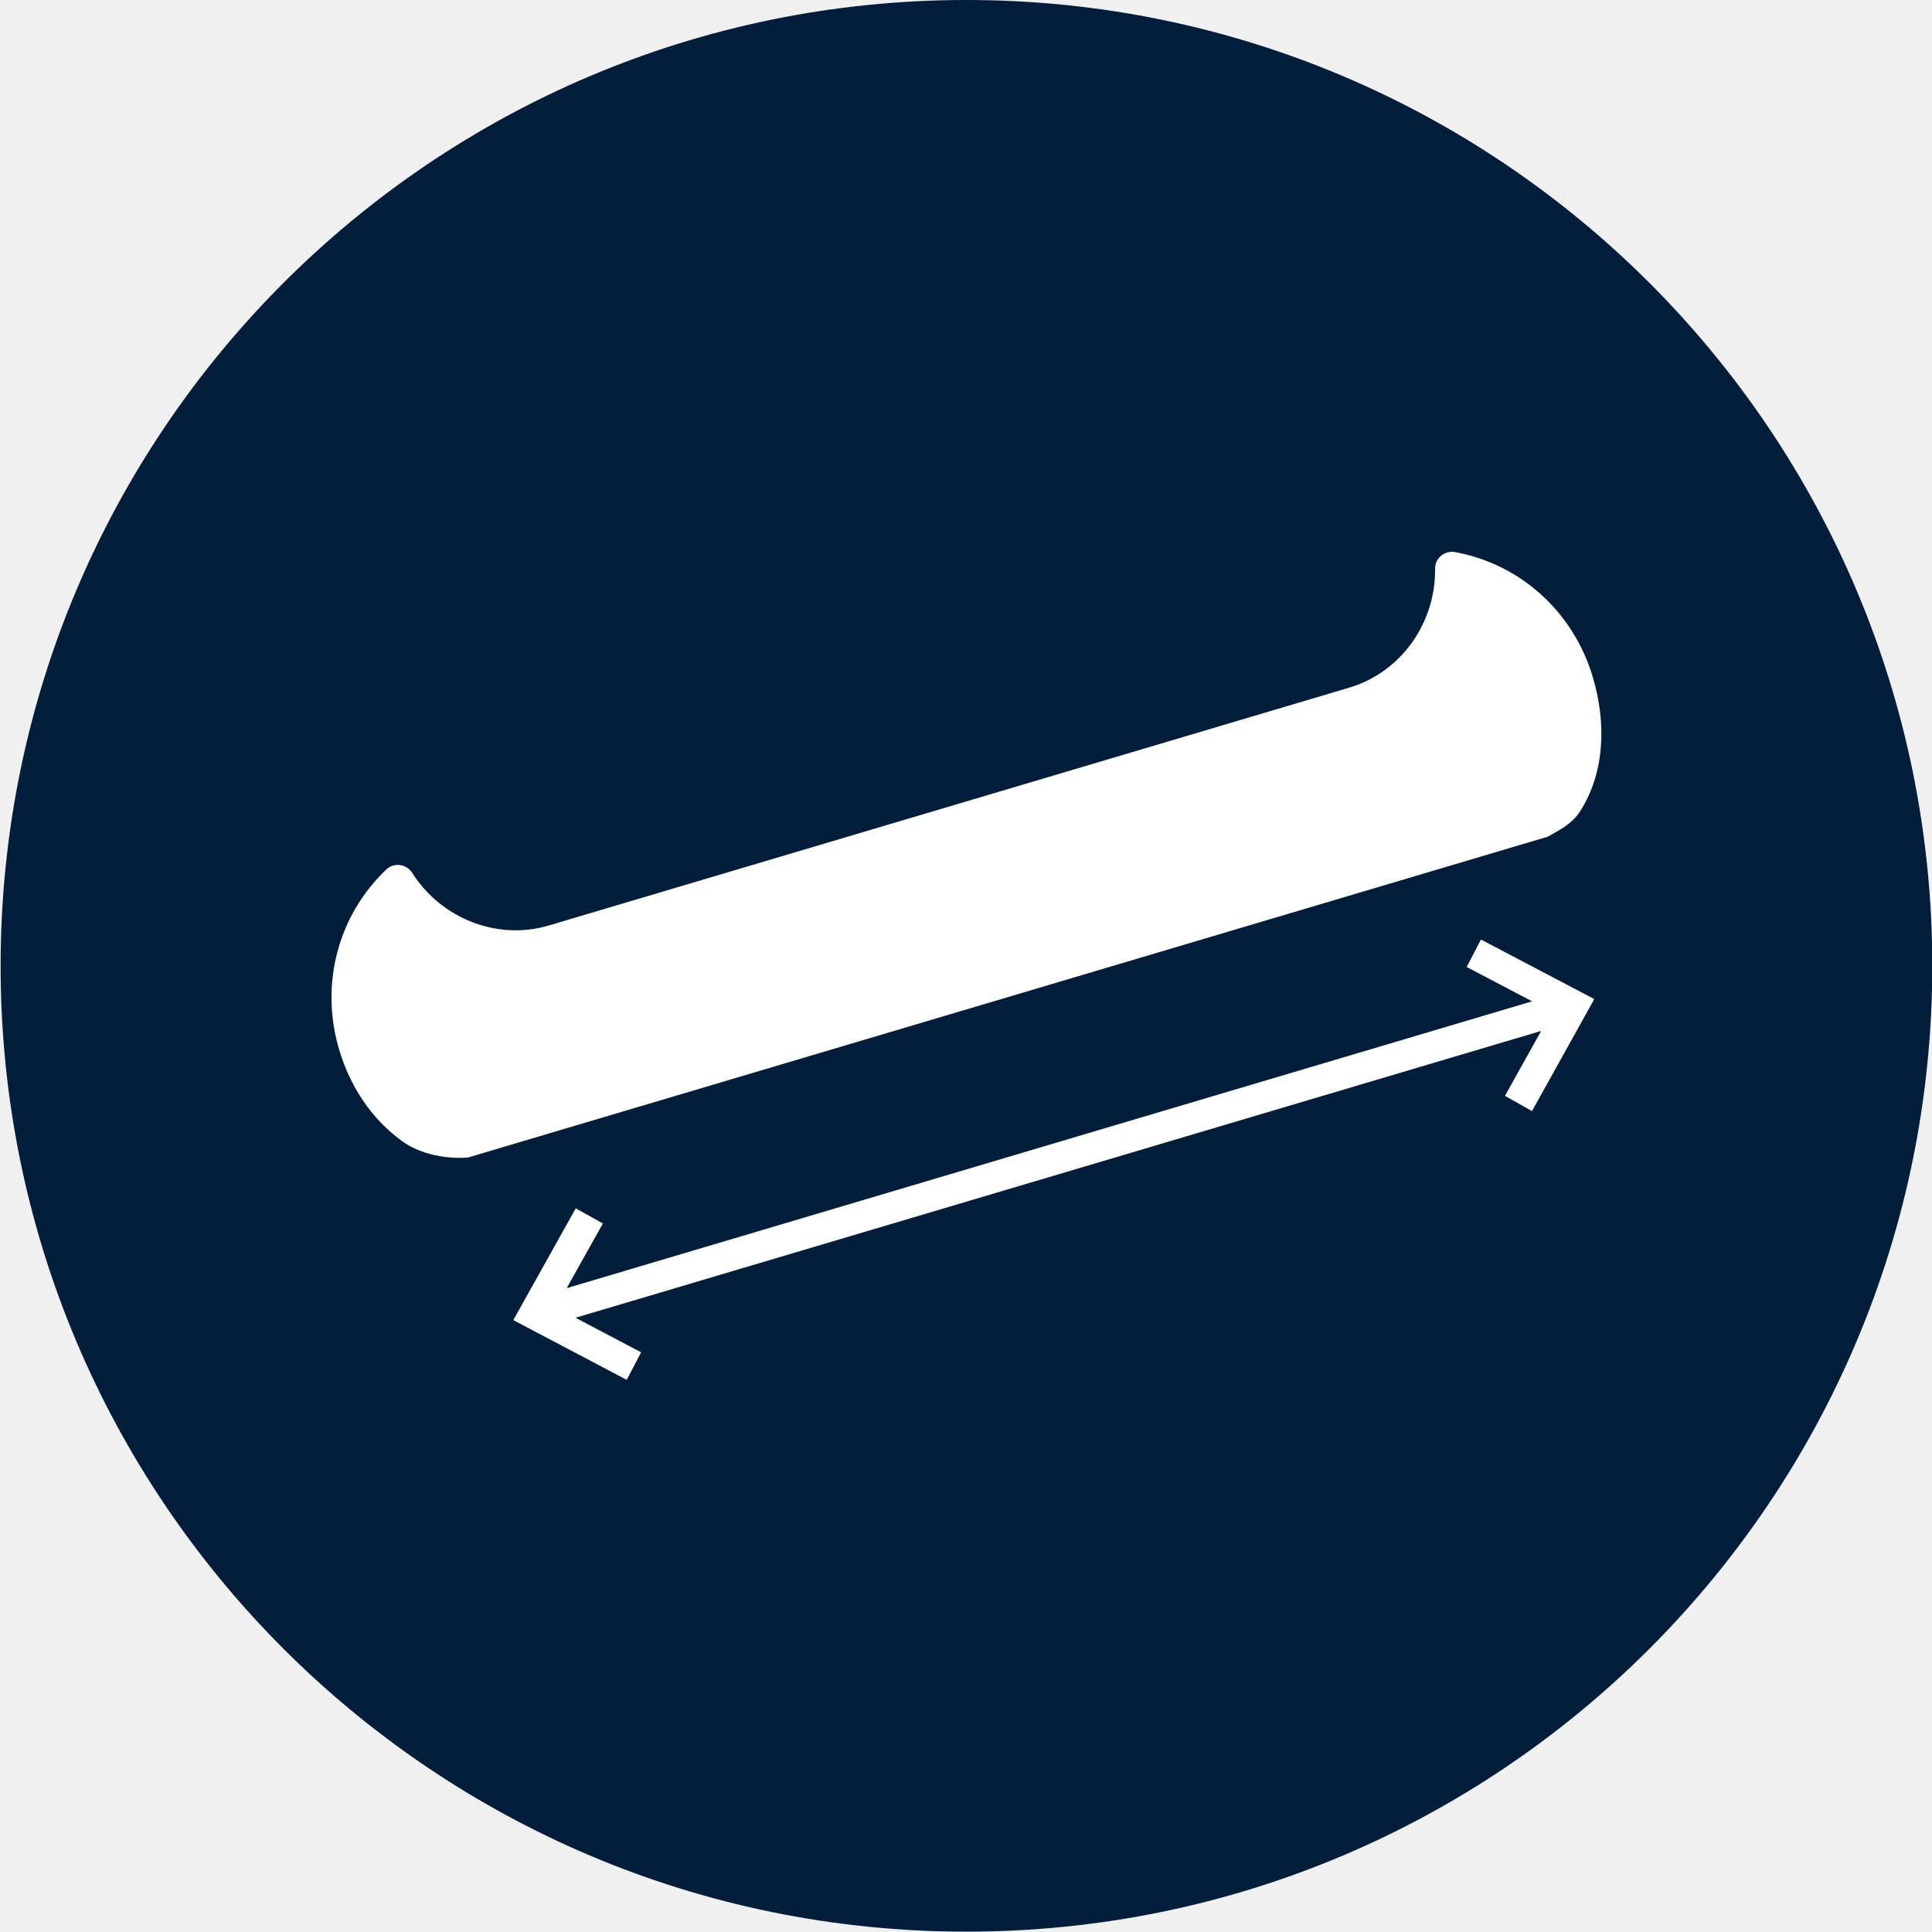
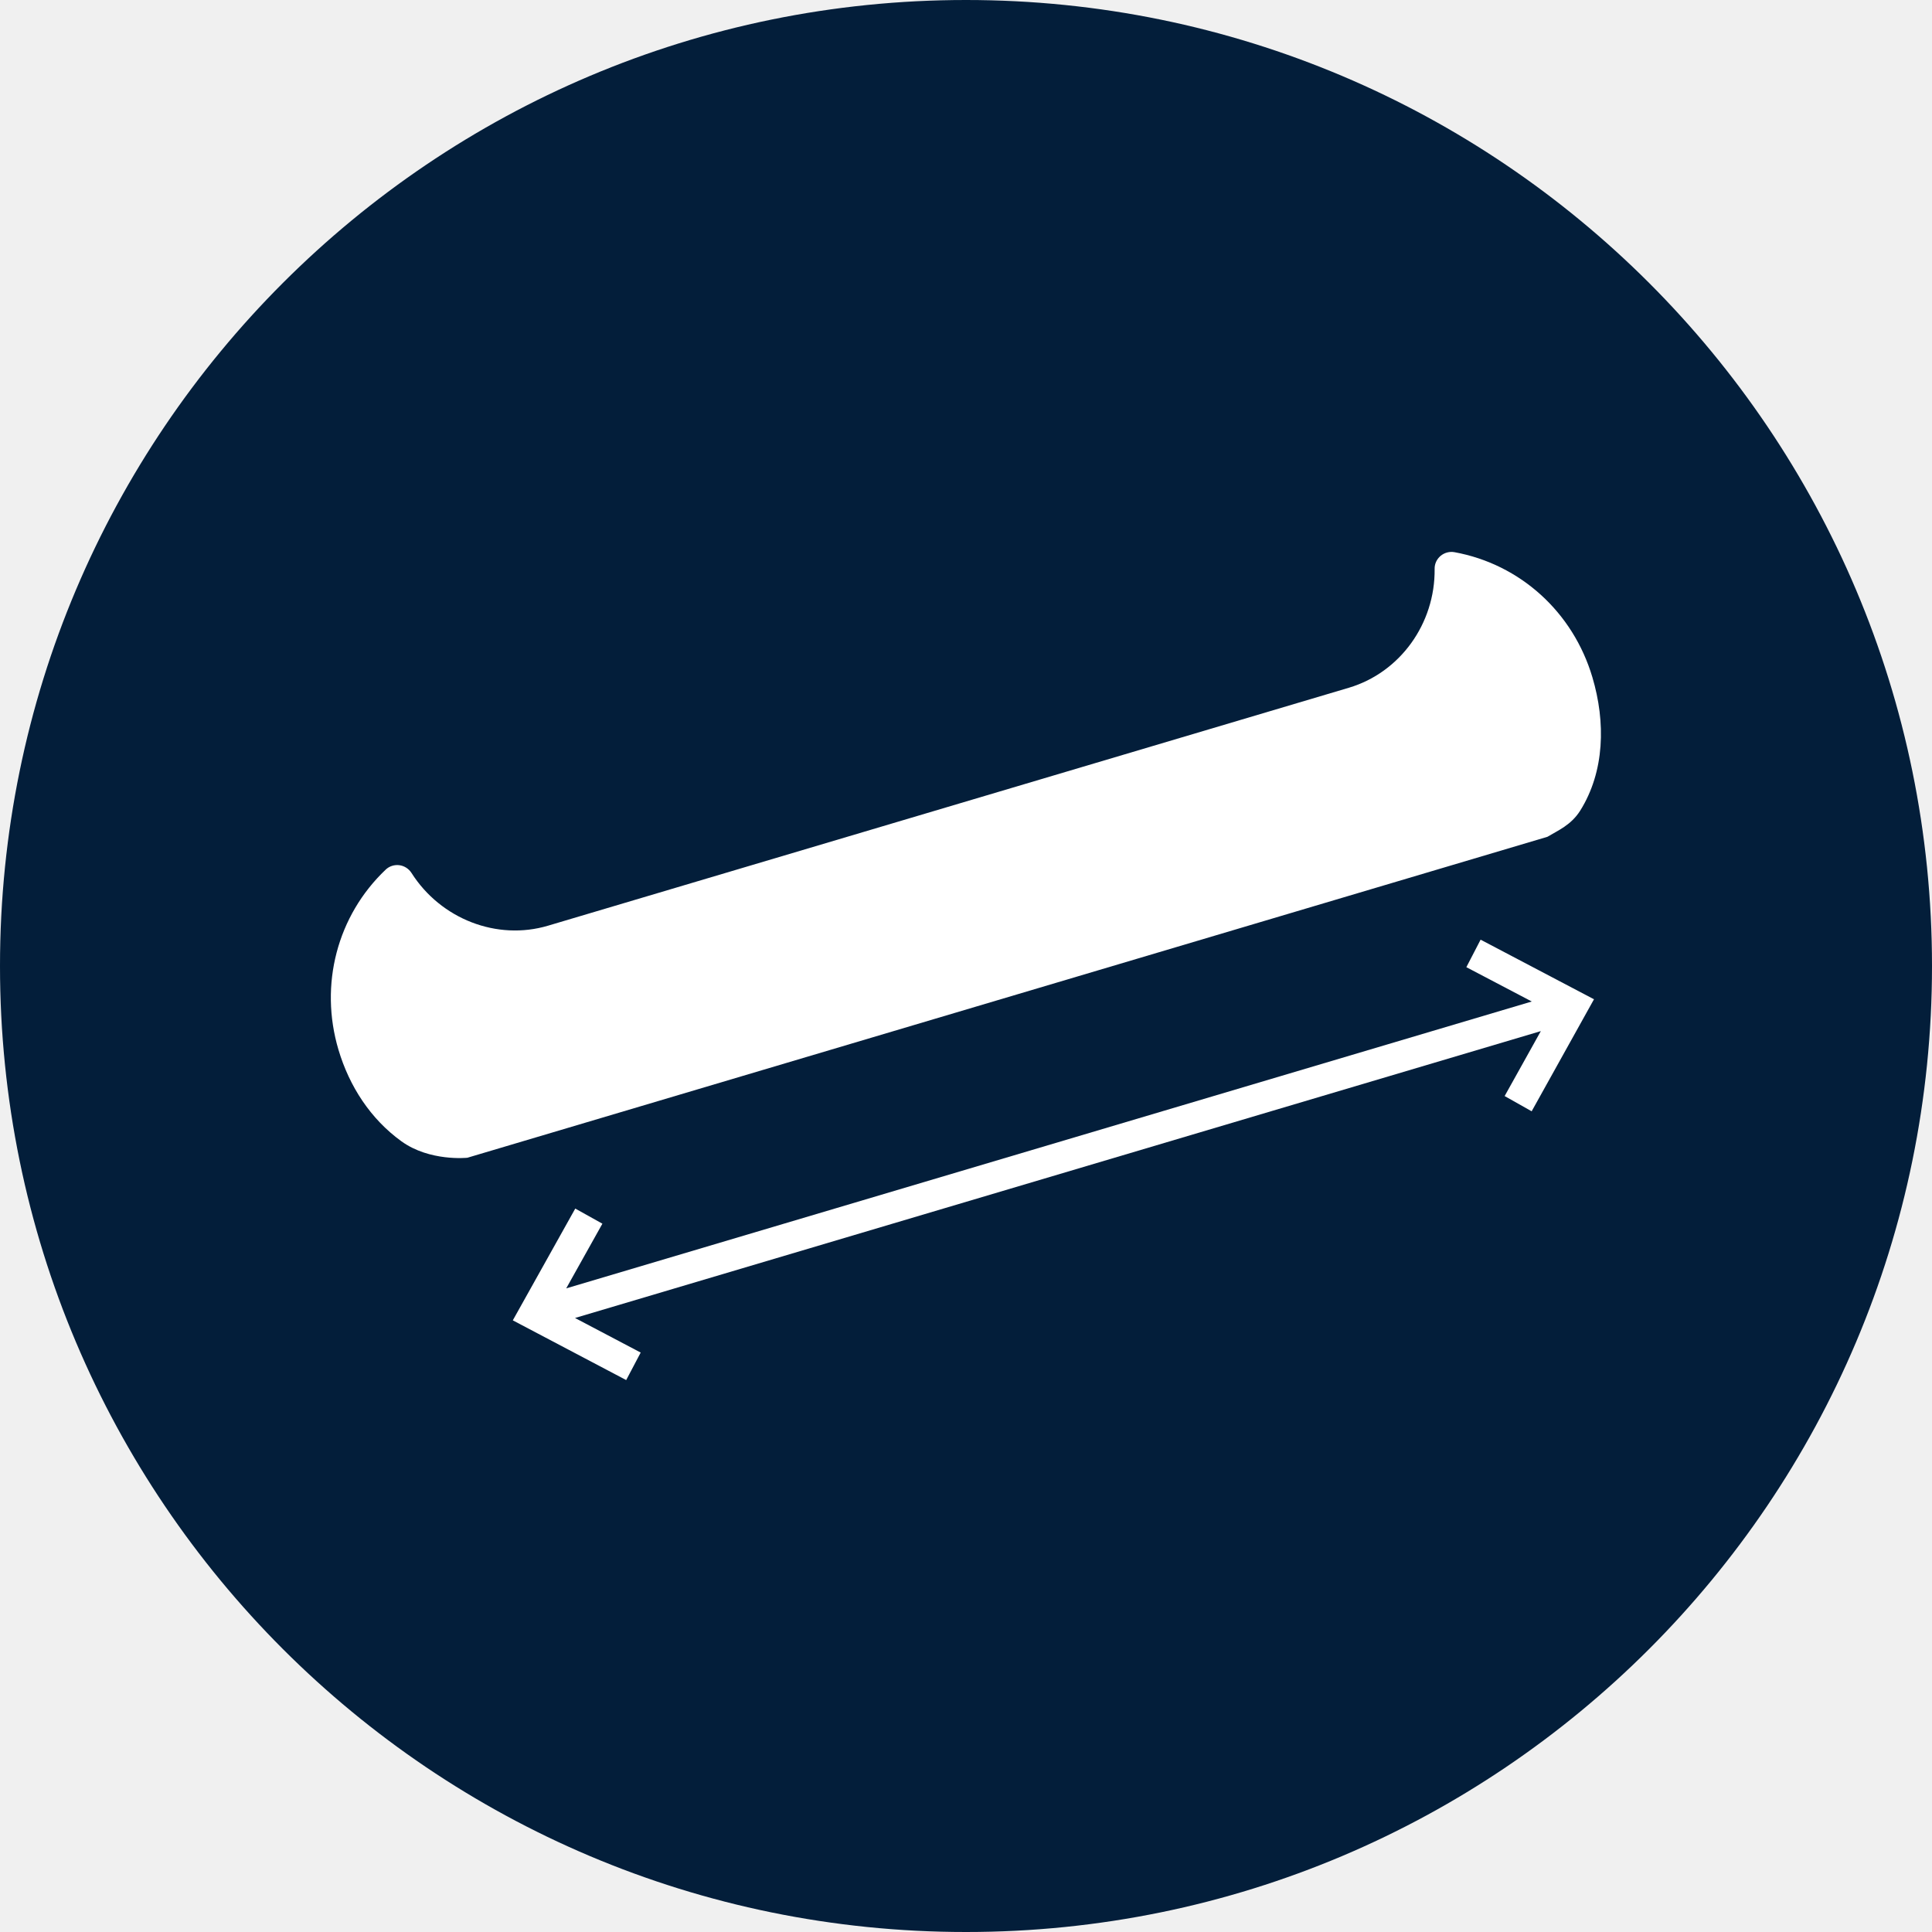
- <svg xmlns="http://www.w3.org/2000/svg" id="ICONS">
+ <svg xmlns="http://www.w3.org/2000/svg" id="ICONS" width="15.591" height="15.591" version="1.1">
  <defs>
    <style>.cls-1{fill:#fff;}.cls-2{fill:#031E3A;}</style>
  </defs>
-   <rect class="cls-2" x=".005" y="0" width="15.591" height="15.591" rx="7.795" ry="7.795" />
-   <g>
-     <polygon class="cls-1" points="11.953 7.583 11.838 7.805 12.366 8.082 4.574 10.397 4.866 9.875 4.647 9.753 4.143 10.655 5.058 11.137 5.175 10.915 4.645 10.636 12.439 8.321 12.147 8.845 12.365 8.968 12.868 8.064 11.953 7.583" />
-     <path class="cls-1" d="m3.776,9.343l8.717-2.59c.085-.051.19-.094.264-.21.199-.317.207-.715.099-1.078-.156-.525-.582-.912-1.113-1.009-.04-.007-.081.004-.112.03-.031.026-.049.065-.048.105.005.442-.279.836-.692.959l-6.462,1.92c-.412.123-.866-.053-1.103-.426-.022-.034-.058-.057-.098-.062-.04-.005-.081.008-.11.036-.391.371-.537.928-.381,1.453.088.296.259.559.508.739.228.165.531.133.531.133Z" />
+   <rect class="cls-2" width="15.591" height="15.591" rx="7.795" ry="7.795" />
+   <g transform="translate(-.00472)">
+     <polygon class="cls-1" points="12.366 8.082 4.574 10.397 4.866 9.875 4.647 9.753 4.143 10.655 5.058 11.137 5.175 10.915 4.645 10.636 12.439 8.321 12.147 8.845 12.365 8.968 12.868 8.064 11.953 7.583 11.838 7.805" />
+     <path class="cls-1" d="m3.776 9.343 8.716-2.59c0.085-0.051 0.19-0.094 0.264-0.21 0.199-0.317 0.207-0.715 0.099-1.078-0.156-0.525-0.582-0.912-1.113-1.009-0.04-0.007-0.081 0.004-0.112 0.03-0.031 0.026-0.049 0.065-0.048 0.105 0.005 0.442-0.279 0.836-0.692 0.959l-6.462 1.92c-0.412 0.123-0.866-0.053-1.103-0.426-0.022-0.034-0.058-0.057-0.098-0.062-0.04-0.005-0.081 0.008-0.11 0.036-0.391 0.371-0.537 0.928-0.381 1.453 0.088 0.296 0.259 0.559 0.508 0.739 0.228 0.165 0.531 0.133 0.531 0.133z" />
  </g>
</svg>
